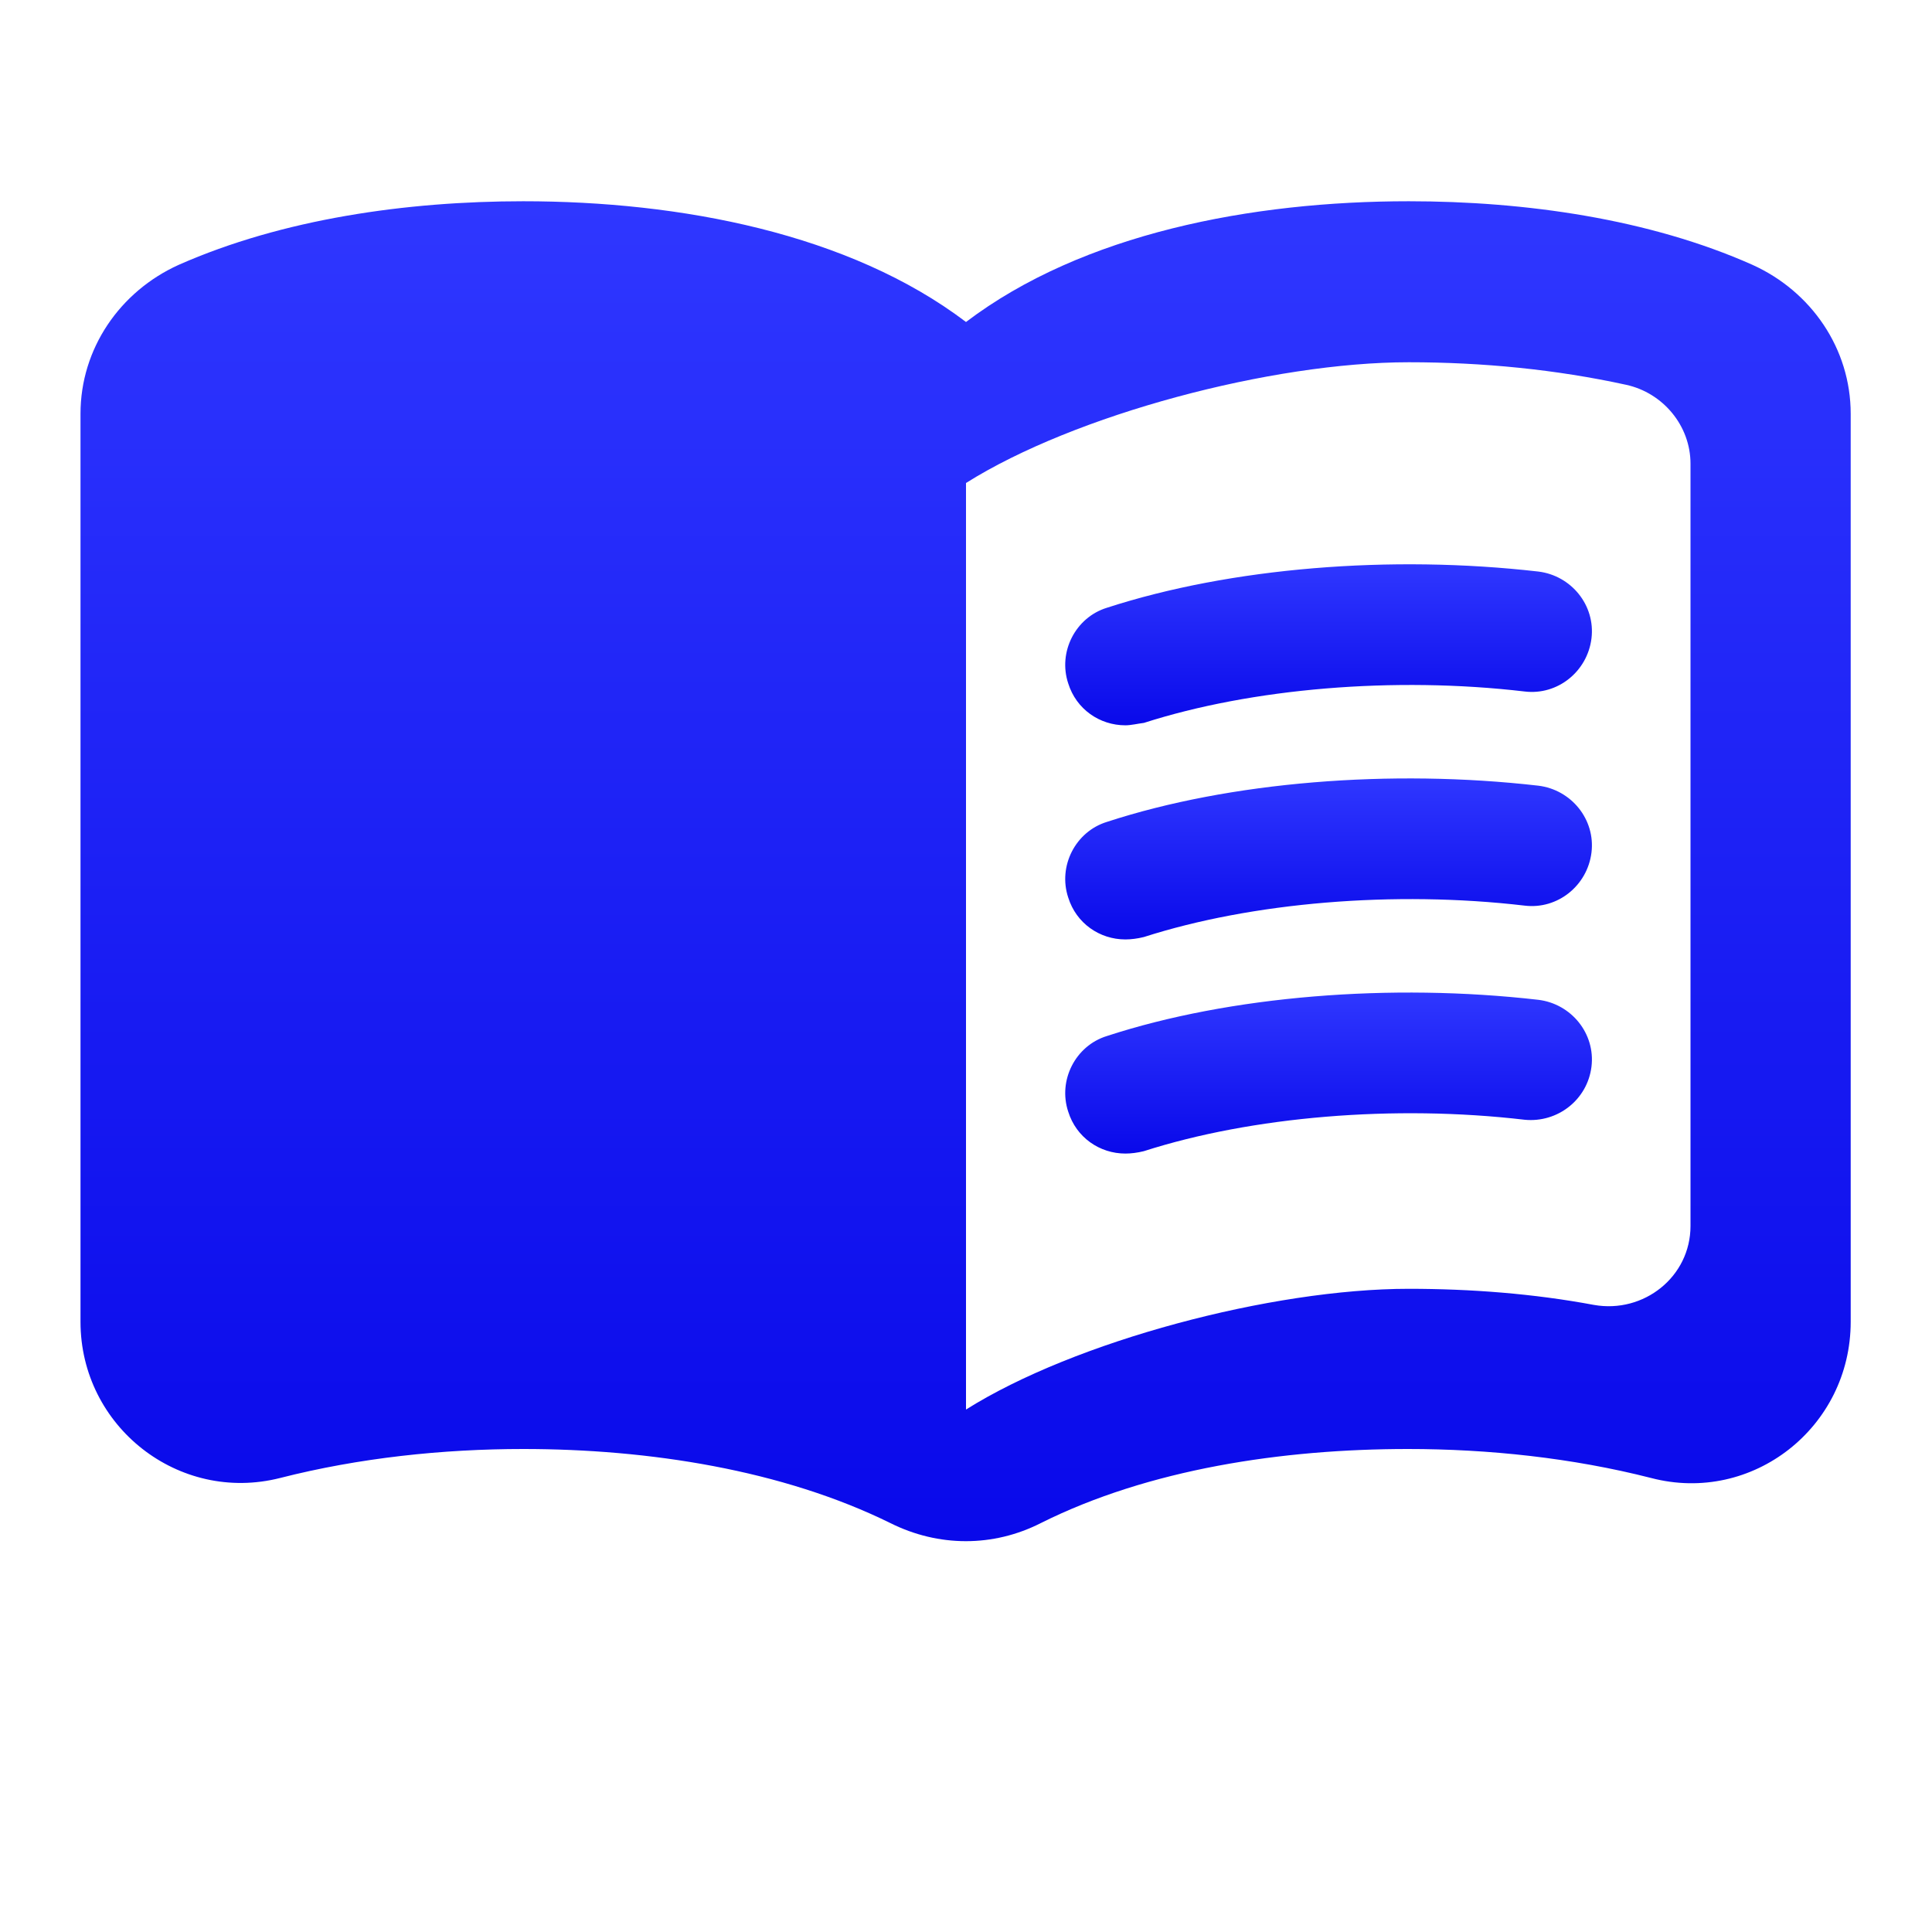
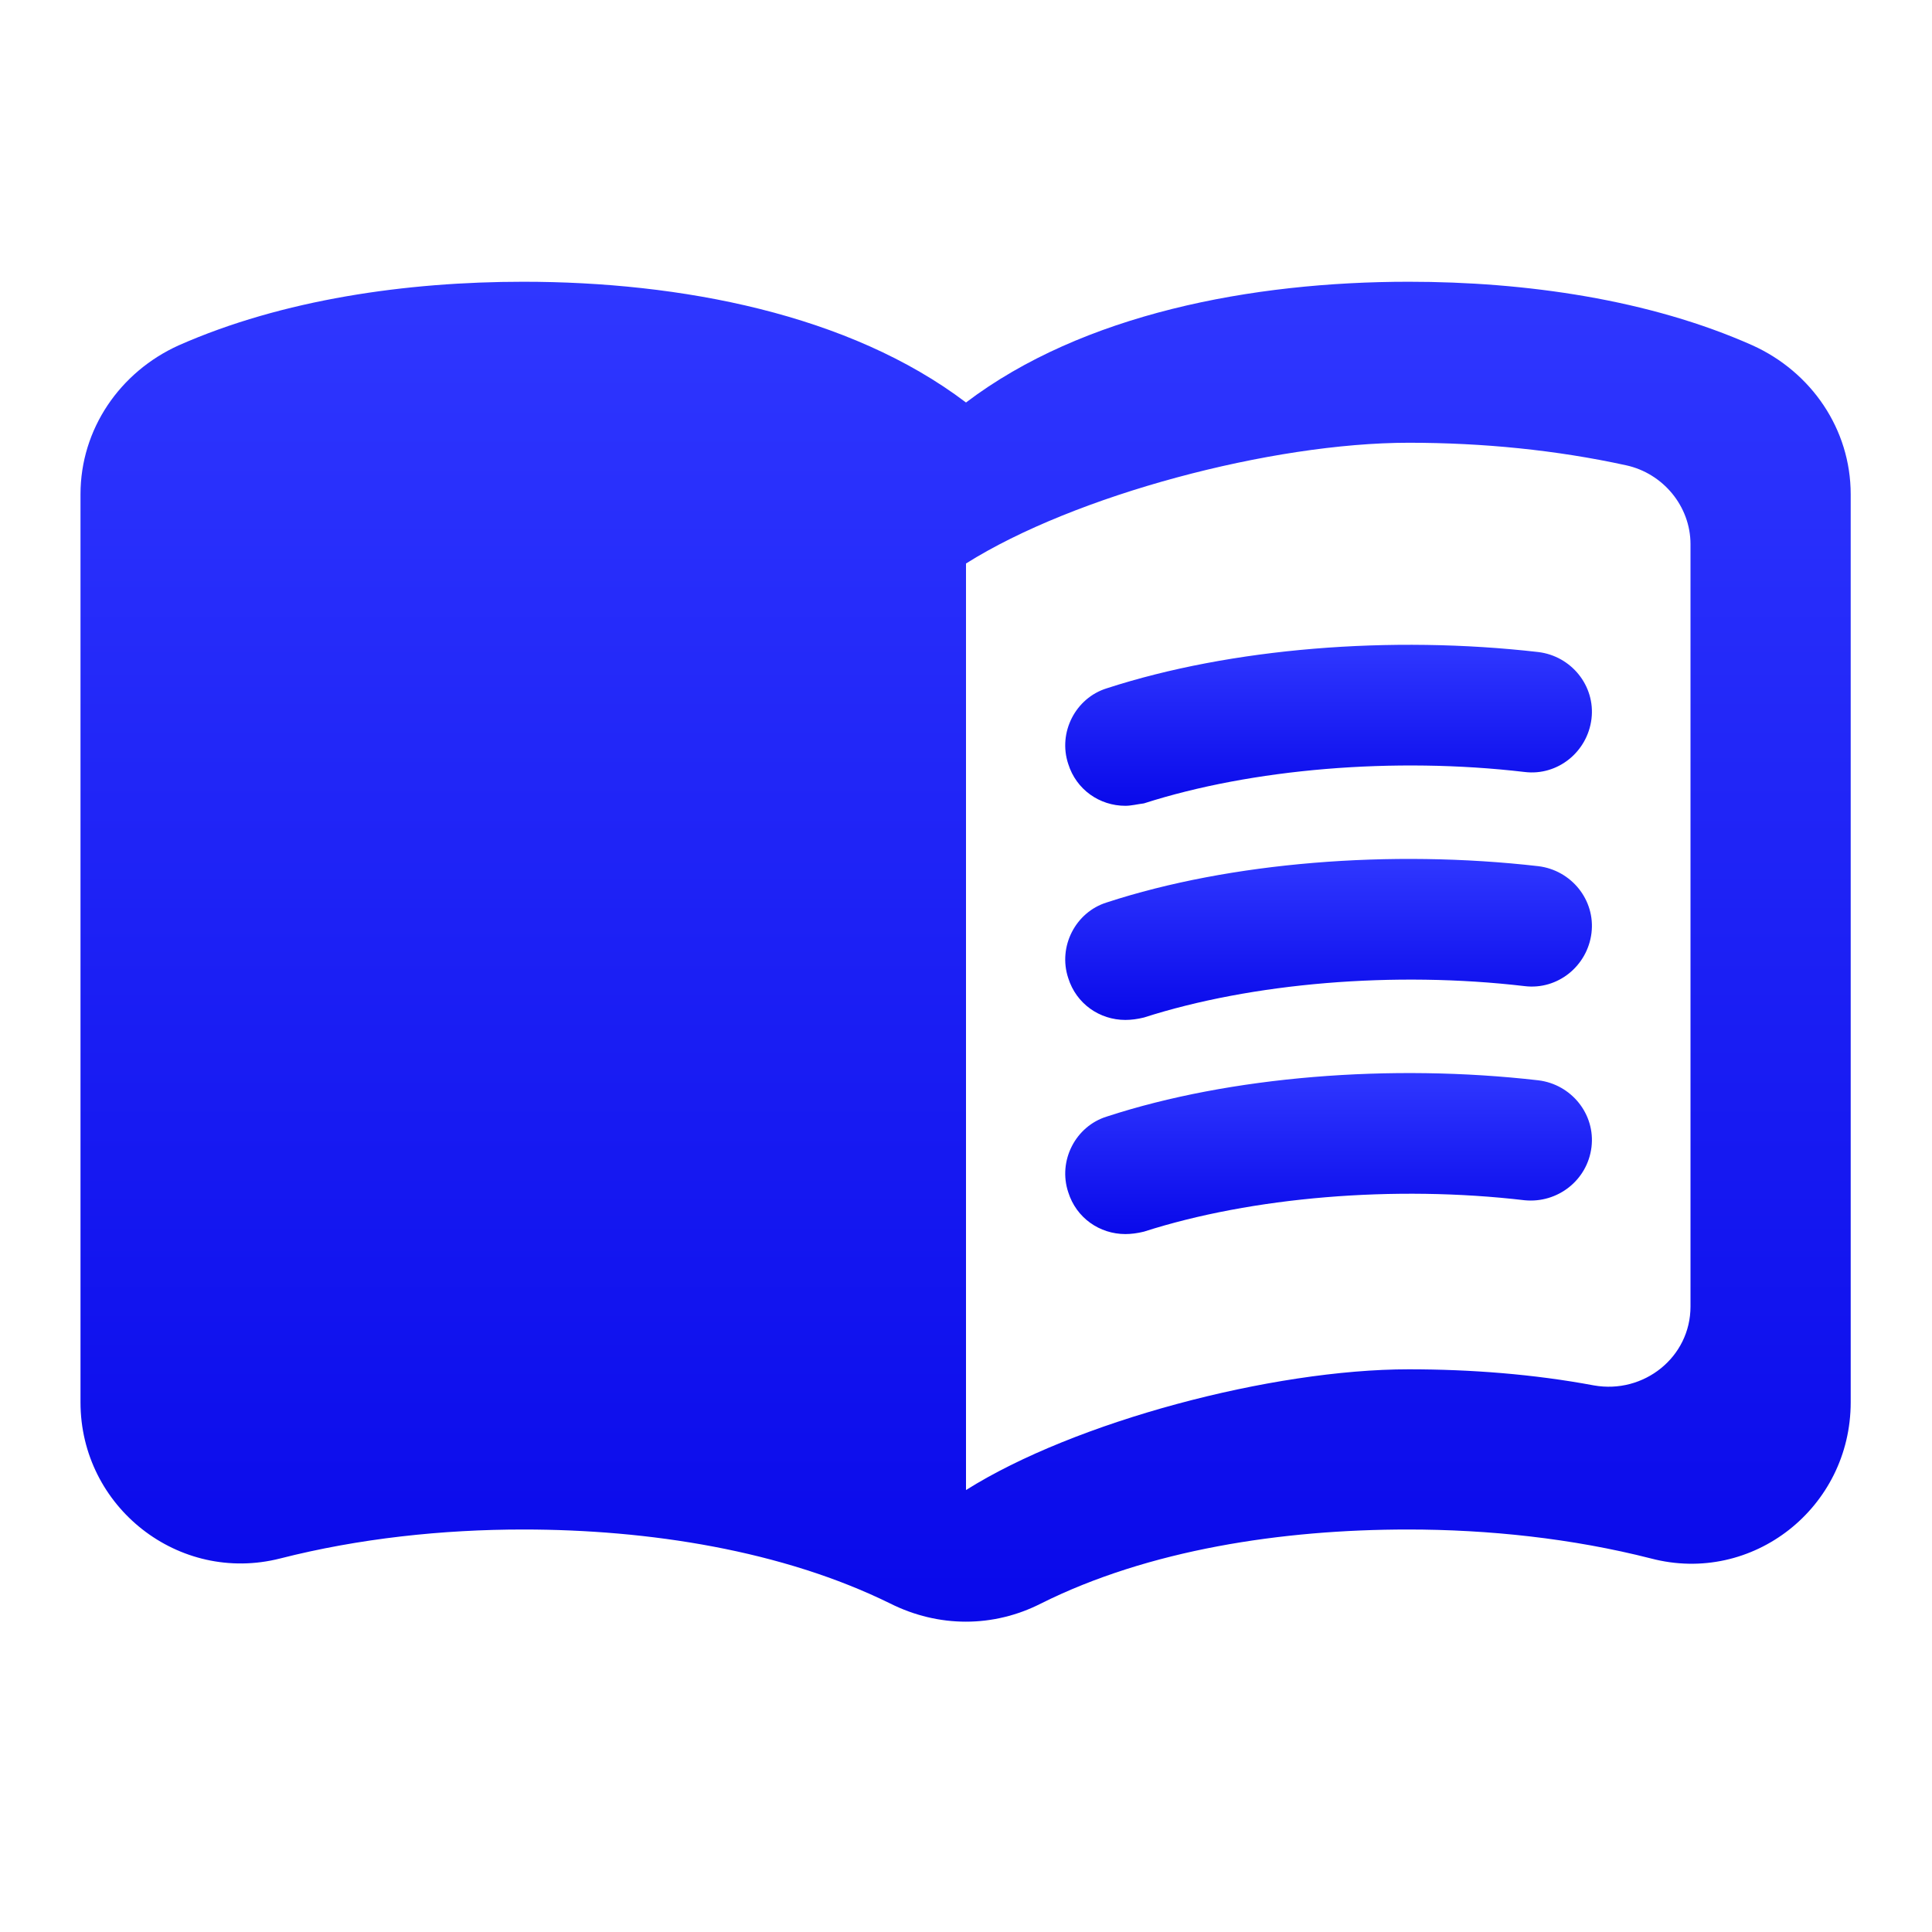
<svg xmlns="http://www.w3.org/2000/svg" width="24" height="24" viewBox="0 0 24 24" fill="none">
-   <path d="M17.5 2.5C15.55 2.5 13.45 2.9 12 4C10.55 2.9 8.45 2.5 6.5 2.5C5.05 2.5 3.51 2.72 2.22 3.29C1.49 3.62 1 4.33 1 5.14V16.42C1 17.72 2.22 18.68 3.48 18.36C4.46 18.11 5.5 18 6.5 18C8.06 18 9.72 18.26 11.06 18.92C11.66 19.22 12.34 19.22 12.93 18.92C14.27 18.25 15.93 18 17.49 18C18.49 18 19.53 18.11 20.51 18.36C21.77 18.69 22.99 17.73 22.99 16.42V5.14C22.99 4.33 22.5 3.62 21.77 3.29C20.49 2.72 18.95 2.5 17.5 2.5ZM21 15.23C21 15.86 20.42 16.32 19.8 16.21C19.05 16.07 18.27 16.01 17.5 16.01C15.8 16.01 13.35 16.66 12 17.51V6C13.35 5.15 15.8 4.5 17.5 4.5C18.42 4.5 19.33 4.59 20.2 4.78C20.66 4.88 21 5.29 21 5.76V15.23Z" fill="url(#paint0_linear_35_209)" />
-   <path d="M13.98 9.01C13.66 9.01 13.37 8.81 13.27 8.49C13.14 8.1 13.36 7.67 13.75 7.55C15.29 7.05 17.28 6.89 19.11 7.1C19.52 7.15 19.82 7.52 19.77 7.93C19.72 8.34 19.35 8.64 18.94 8.59C17.32 8.4 15.55 8.55 14.21 8.98C14.13 8.99 14.05 9.01 13.98 9.01Z" fill="url(#paint1_linear_35_209)" />
-   <path d="M13.98 11.67C13.66 11.67 13.37 11.47 13.27 11.15C13.14 10.76 13.36 10.33 13.75 10.21C15.28 9.71 17.28 9.55 19.11 9.76C19.52 9.81 19.82 10.18 19.77 10.59C19.72 11 19.35 11.3 18.94 11.25C17.32 11.06 15.55 11.21 14.21 11.64C14.13 11.66 14.05 11.67 13.98 11.67Z" fill="url(#paint2_linear_35_209)" />
-   <path d="M13.98 14.33C13.66 14.33 13.37 14.13 13.27 13.81C13.14 13.42 13.36 12.99 13.75 12.87C15.28 12.37 17.28 12.21 19.11 12.42C19.52 12.47 19.82 12.84 19.77 13.25C19.72 13.66 19.35 13.95 18.94 13.91C17.32 13.72 15.55 13.87 14.21 14.3C14.13 14.32 14.05 14.33 13.98 14.33Z" fill="url(#paint3_linear_35_209)" />
+   <path d="M17.5 3.5C15.55 3.5 13.45 3.9 12 5C10.55 3.9 8.45 3.5 6.5 3.5C5.05 3.5 3.51 3.72 2.22 4.29C1.49 4.62 1 5.33 1 6.14V17.42C1 18.72 2.22 19.68 3.48 19.36C4.46 19.11 5.5 19 6.5 19C8.06 19 9.72 19.26 11.06 19.92C11.66 20.22 12.34 20.22 12.93 19.92C14.27 19.25 15.93 19 17.49 19C18.49 19 19.53 19.11 20.51 19.36C21.77 19.69 22.99 18.73 22.99 17.42V6.14C22.99 5.33 22.5 4.62 21.77 4.29C20.49 3.72 18.95 3.5 17.5 3.5ZM21 16.23C21 16.86 20.42 17.32 19.8 17.21C19.05 17.07 18.27 17.01 17.5 17.01C15.8 17.01 13.35 17.66 12 18.51V7C13.35 6.15 15.8 5.5 17.5 5.5C18.42 5.5 19.33 5.59 20.2 5.78C20.66 5.88 21 6.29 21 6.76V16.23Z" fill="url(#paint0_linear_35_209)" />
+   <path d="M13.98 10.01C13.66 10.01 13.37 9.81 13.27 9.49C13.14 9.1 13.36 8.67 13.75 8.55C15.29 8.05 17.28 7.89 19.11 8.1C19.52 8.15 19.82 8.52 19.77 8.93C19.72 9.34 19.35 9.64 18.94 9.59C17.32 9.4 15.55 9.55 14.21 9.98C14.13 9.99 14.05 10.01 13.98 10.01Z" fill="url(#paint1_linear_35_209)" />
+   <path d="M13.98 12.67C13.66 12.67 13.37 12.47 13.27 12.15C13.14 11.76 13.36 11.33 13.75 11.21C15.28 10.71 17.28 10.55 19.11 10.76C19.52 10.81 19.82 11.18 19.77 11.59C19.72 12 19.35 12.3 18.94 12.25C17.32 12.06 15.55 12.21 14.21 12.64C14.13 12.66 14.05 12.67 13.98 12.67Z" fill="url(#paint2_linear_35_209)" />
+   <path d="M13.98 15.33C13.66 15.33 13.37 15.13 13.27 14.81C13.14 14.42 13.36 13.99 13.75 13.87C15.28 13.37 17.28 13.21 19.11 13.42C19.52 13.47 19.82 13.84 19.77 14.25C19.72 14.66 19.35 14.95 18.94 14.91C17.32 14.72 15.55 14.87 14.21 15.3C14.13 15.32 14.05 15.33 13.98 15.33Z" fill="url(#paint3_linear_35_209)" />
  <defs>
-     <linearGradient id="paint0_linear_35_209" x1="11.995" y1="2.5" x2="11.995" y2="19.145" gradientUnits="userSpaceOnUse">
+     <linearGradient id="paint0_linear_35_209" x1="11.995" y1="3.5" x2="11.995" y2="20.145" gradientUnits="userSpaceOnUse">
      <stop stop-color="#2F37FF" />
      <stop offset="1" stop-color="#0909EA" />
    </linearGradient>
-     <linearGradient id="paint1_linear_35_209" x1="16.504" y1="7.01" x2="16.504" y2="9.01" gradientUnits="userSpaceOnUse">
+     <linearGradient id="paint1_linear_35_209" x1="16.504" y1="8.01" x2="16.504" y2="10.01" gradientUnits="userSpaceOnUse">
      <stop stop-color="#2F37FF" />
      <stop offset="1" stop-color="#0909EA" />
    </linearGradient>
-     <linearGradient id="paint2_linear_35_209" x1="16.504" y1="9.67" x2="16.504" y2="11.67" gradientUnits="userSpaceOnUse">
+     <linearGradient id="paint2_linear_35_209" x1="16.504" y1="10.67" x2="16.504" y2="12.67" gradientUnits="userSpaceOnUse">
      <stop stop-color="#2F37FF" />
      <stop offset="1" stop-color="#0909EA" />
    </linearGradient>
-     <linearGradient id="paint3_linear_35_209" x1="16.504" y1="12.33" x2="16.504" y2="14.33" gradientUnits="userSpaceOnUse">
+     <linearGradient id="paint3_linear_35_209" x1="16.504" y1="13.33" x2="16.504" y2="15.33" gradientUnits="userSpaceOnUse">
      <stop stop-color="#2F37FF" />
      <stop offset="1" stop-color="#0909EA" />
    </linearGradient>
  </defs>
</svg>
